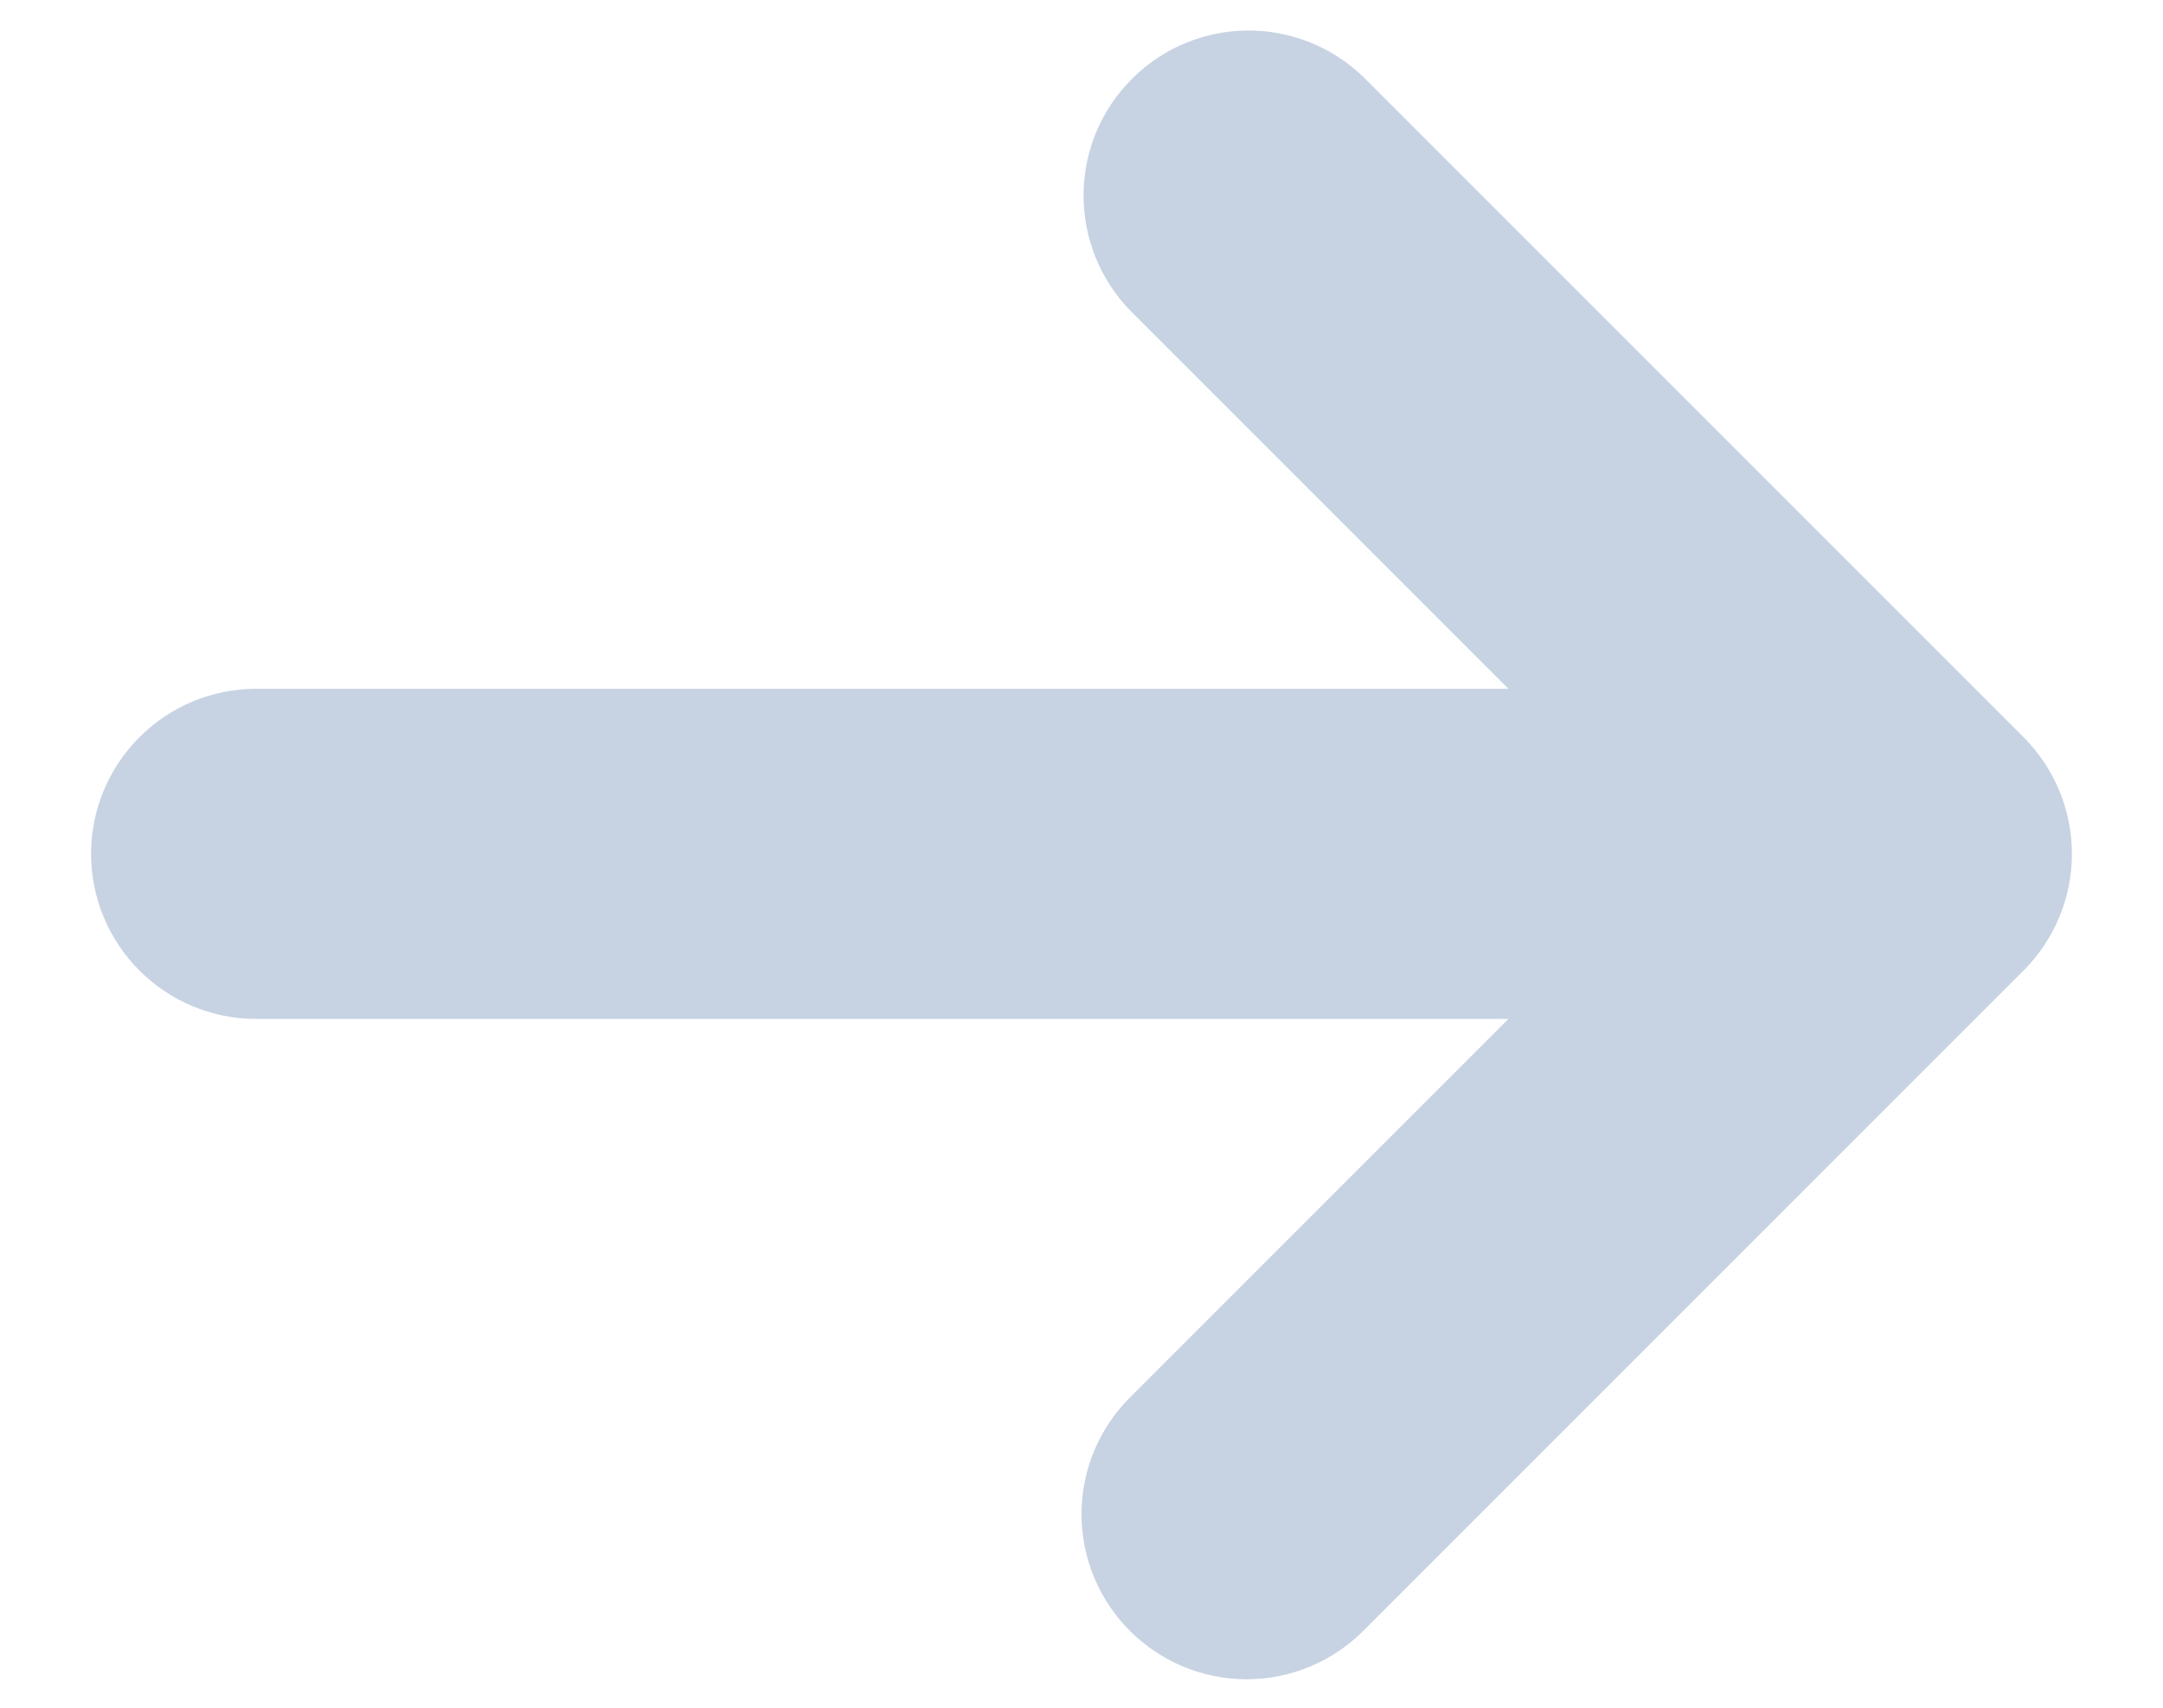
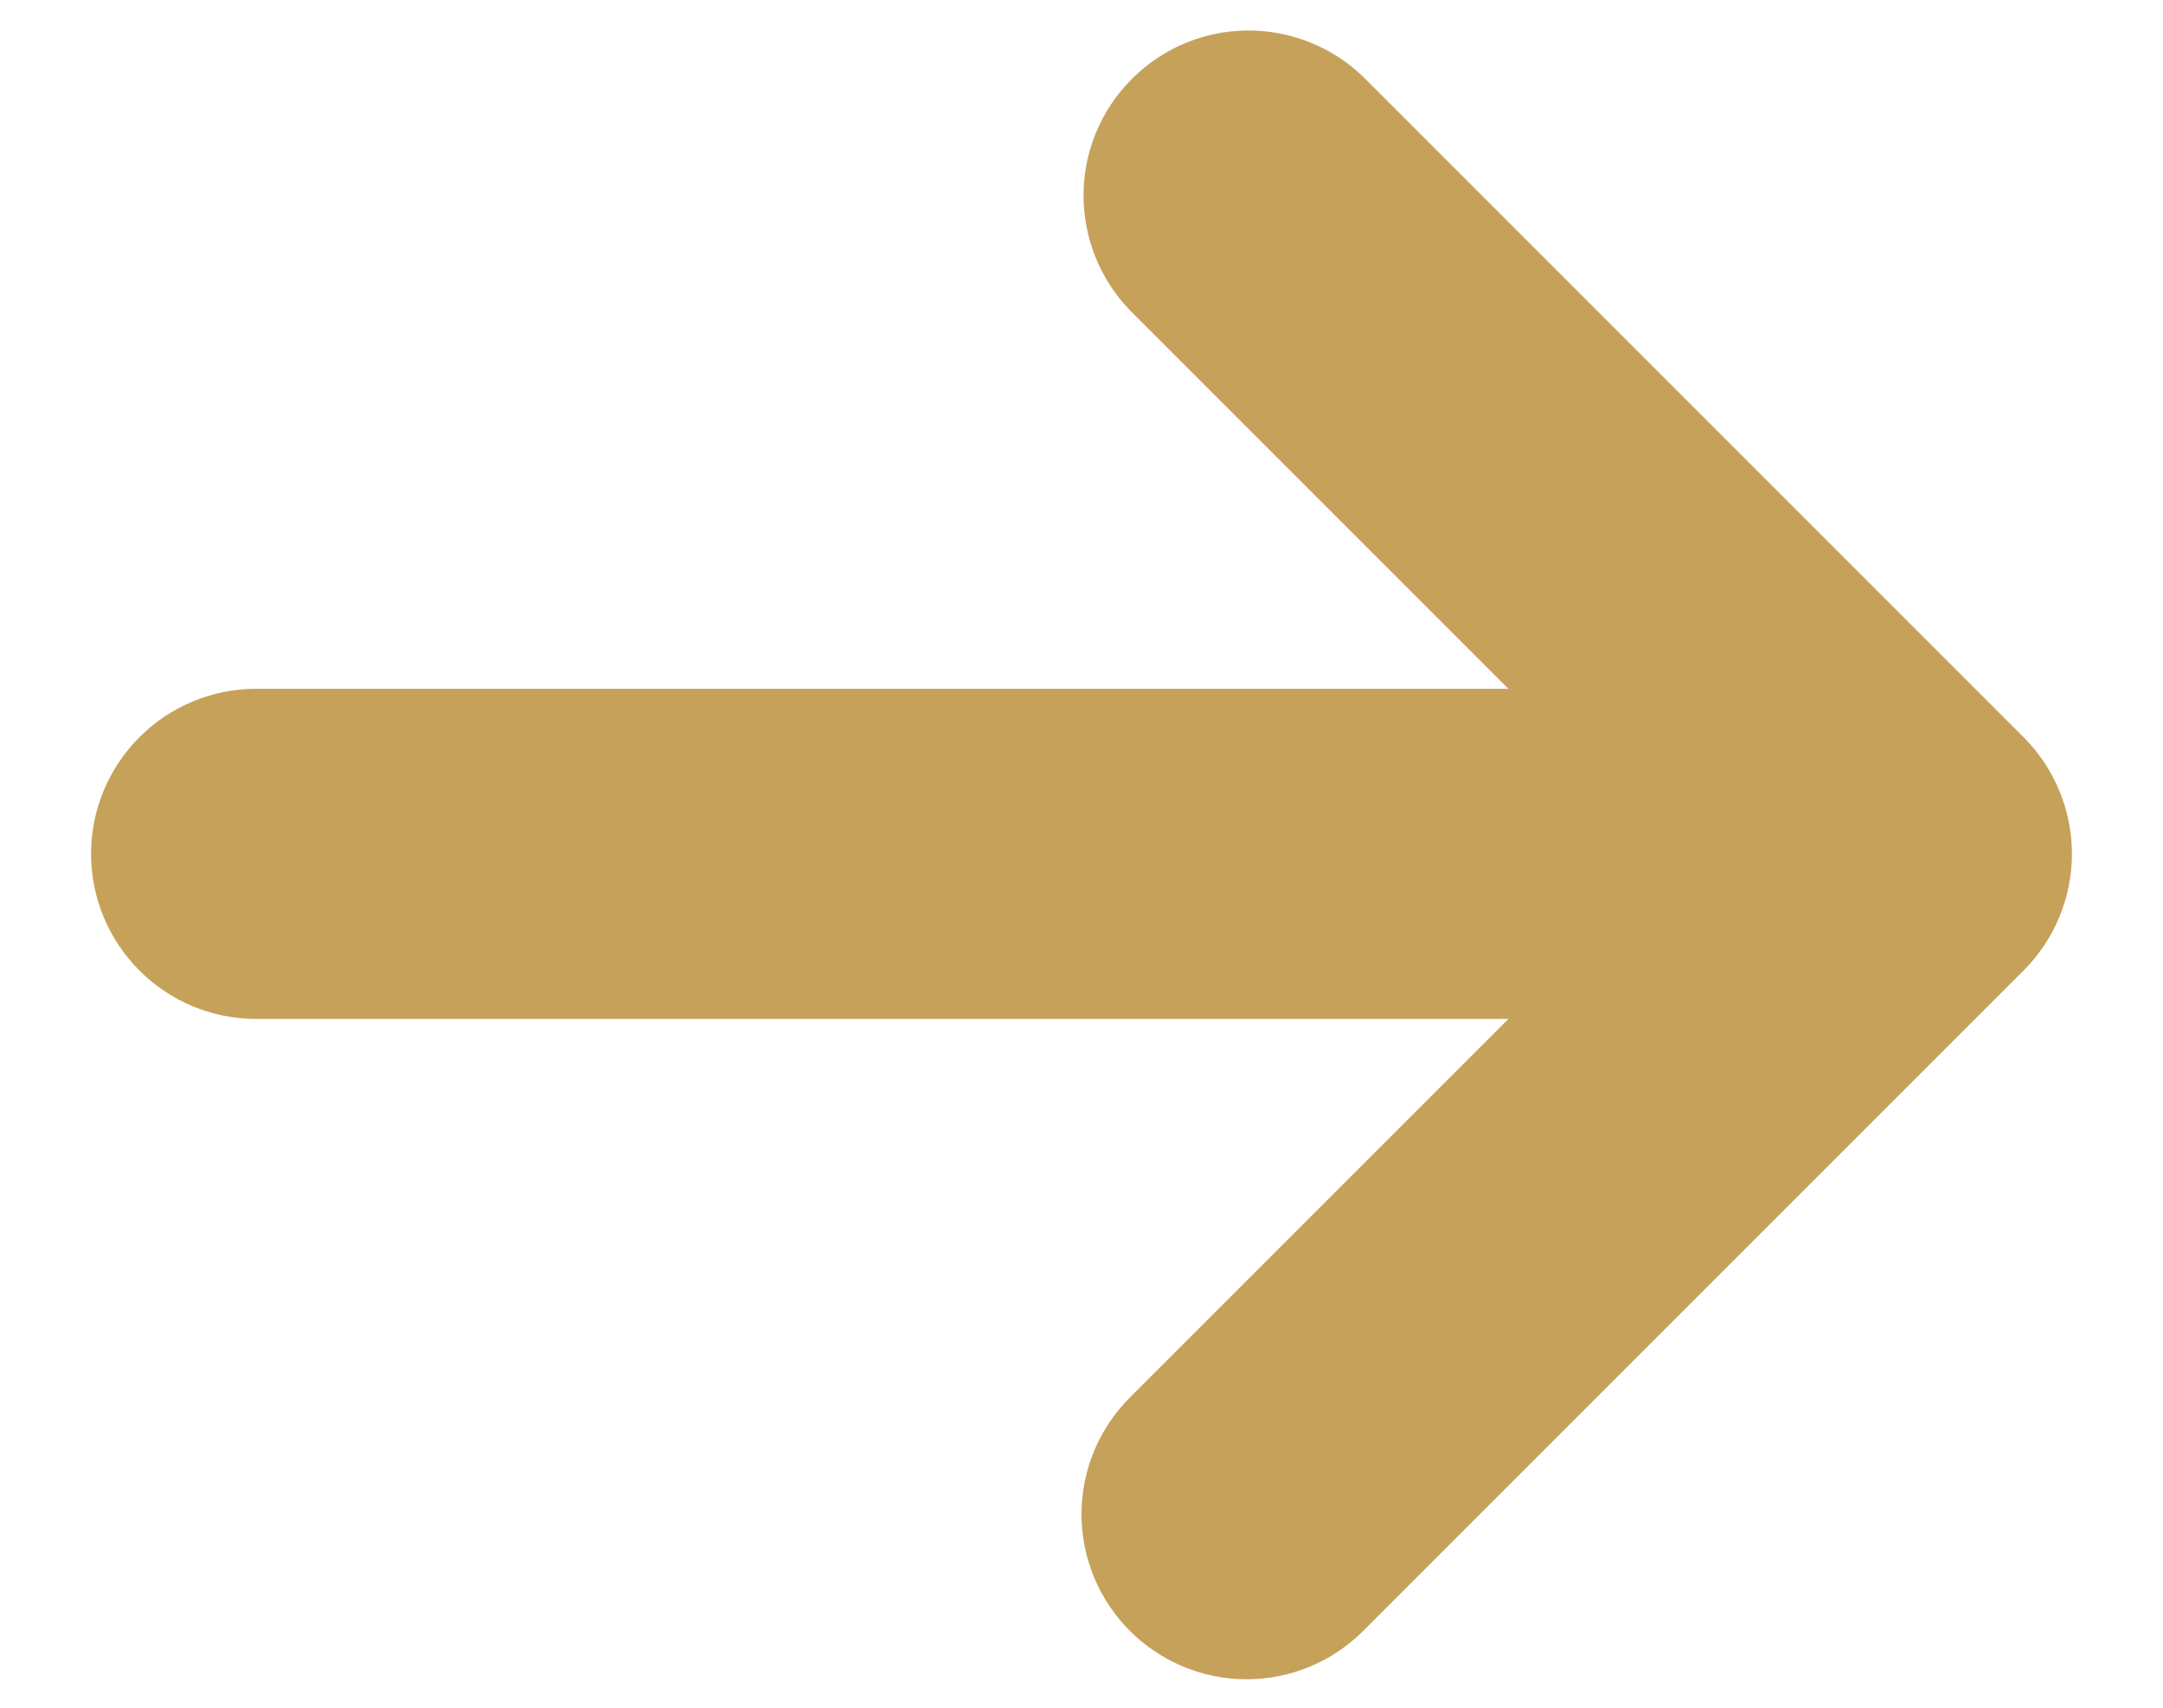
<svg xmlns="http://www.w3.org/2000/svg" width="19" height="15" viewBox="0 0 19 15" fill="none">
-   <path fill-rule="evenodd" clip-rule="evenodd" d="M9.925 14.325C10.197 14.597 10.566 14.75 10.95 14.75C11.335 14.75 11.703 14.597 11.975 14.325L17.775 8.525C18.047 8.253 18.2 7.884 18.2 7.5C18.2 7.116 18.047 6.747 17.775 6.475L11.975 0.675C11.702 0.411 11.335 0.265 10.955 0.268C10.575 0.271 10.211 0.424 9.943 0.693C9.674 0.961 9.521 1.325 9.518 1.705C9.515 2.085 9.661 2.452 9.925 2.725L13.25 6.05H2.25C1.865 6.05 1.497 6.203 1.225 6.475C0.953 6.747 0.8 7.115 0.8 7.5C0.8 7.885 0.953 8.253 1.225 8.525C1.497 8.797 1.865 8.95 2.25 8.95H13.25L9.925 12.275C9.653 12.547 9.5 12.915 9.5 13.3C9.5 13.684 9.653 14.053 9.925 14.325Z" fill="#c7d3e3" />
+   <path fill-rule="evenodd" clip-rule="evenodd" d="M9.925 14.325C10.197 14.597 10.566 14.75 10.95 14.75C11.335 14.75 11.703 14.597 11.975 14.325L17.775 8.525C18.047 8.253 18.2 7.884 18.2 7.5C18.2 7.116 18.047 6.747 17.775 6.475L11.975 0.675C11.702 0.411 11.335 0.265 10.955 0.268C10.575 0.271 10.211 0.424 9.943 0.693C9.674 0.961 9.521 1.325 9.518 1.705C9.515 2.085 9.661 2.452 9.925 2.725L13.25 6.05H2.25C1.865 6.05 1.497 6.203 1.225 6.475C0.953 6.747 0.8 7.115 0.8 7.5C0.8 7.885 0.953 8.253 1.225 8.525C1.497 8.797 1.865 8.95 2.25 8.95H13.25L9.925 12.275C9.653 12.547 9.5 12.915 9.5 13.3C9.5 13.684 9.653 14.053 9.925 14.325Z" fill="#c6a15a" />
</svg>
